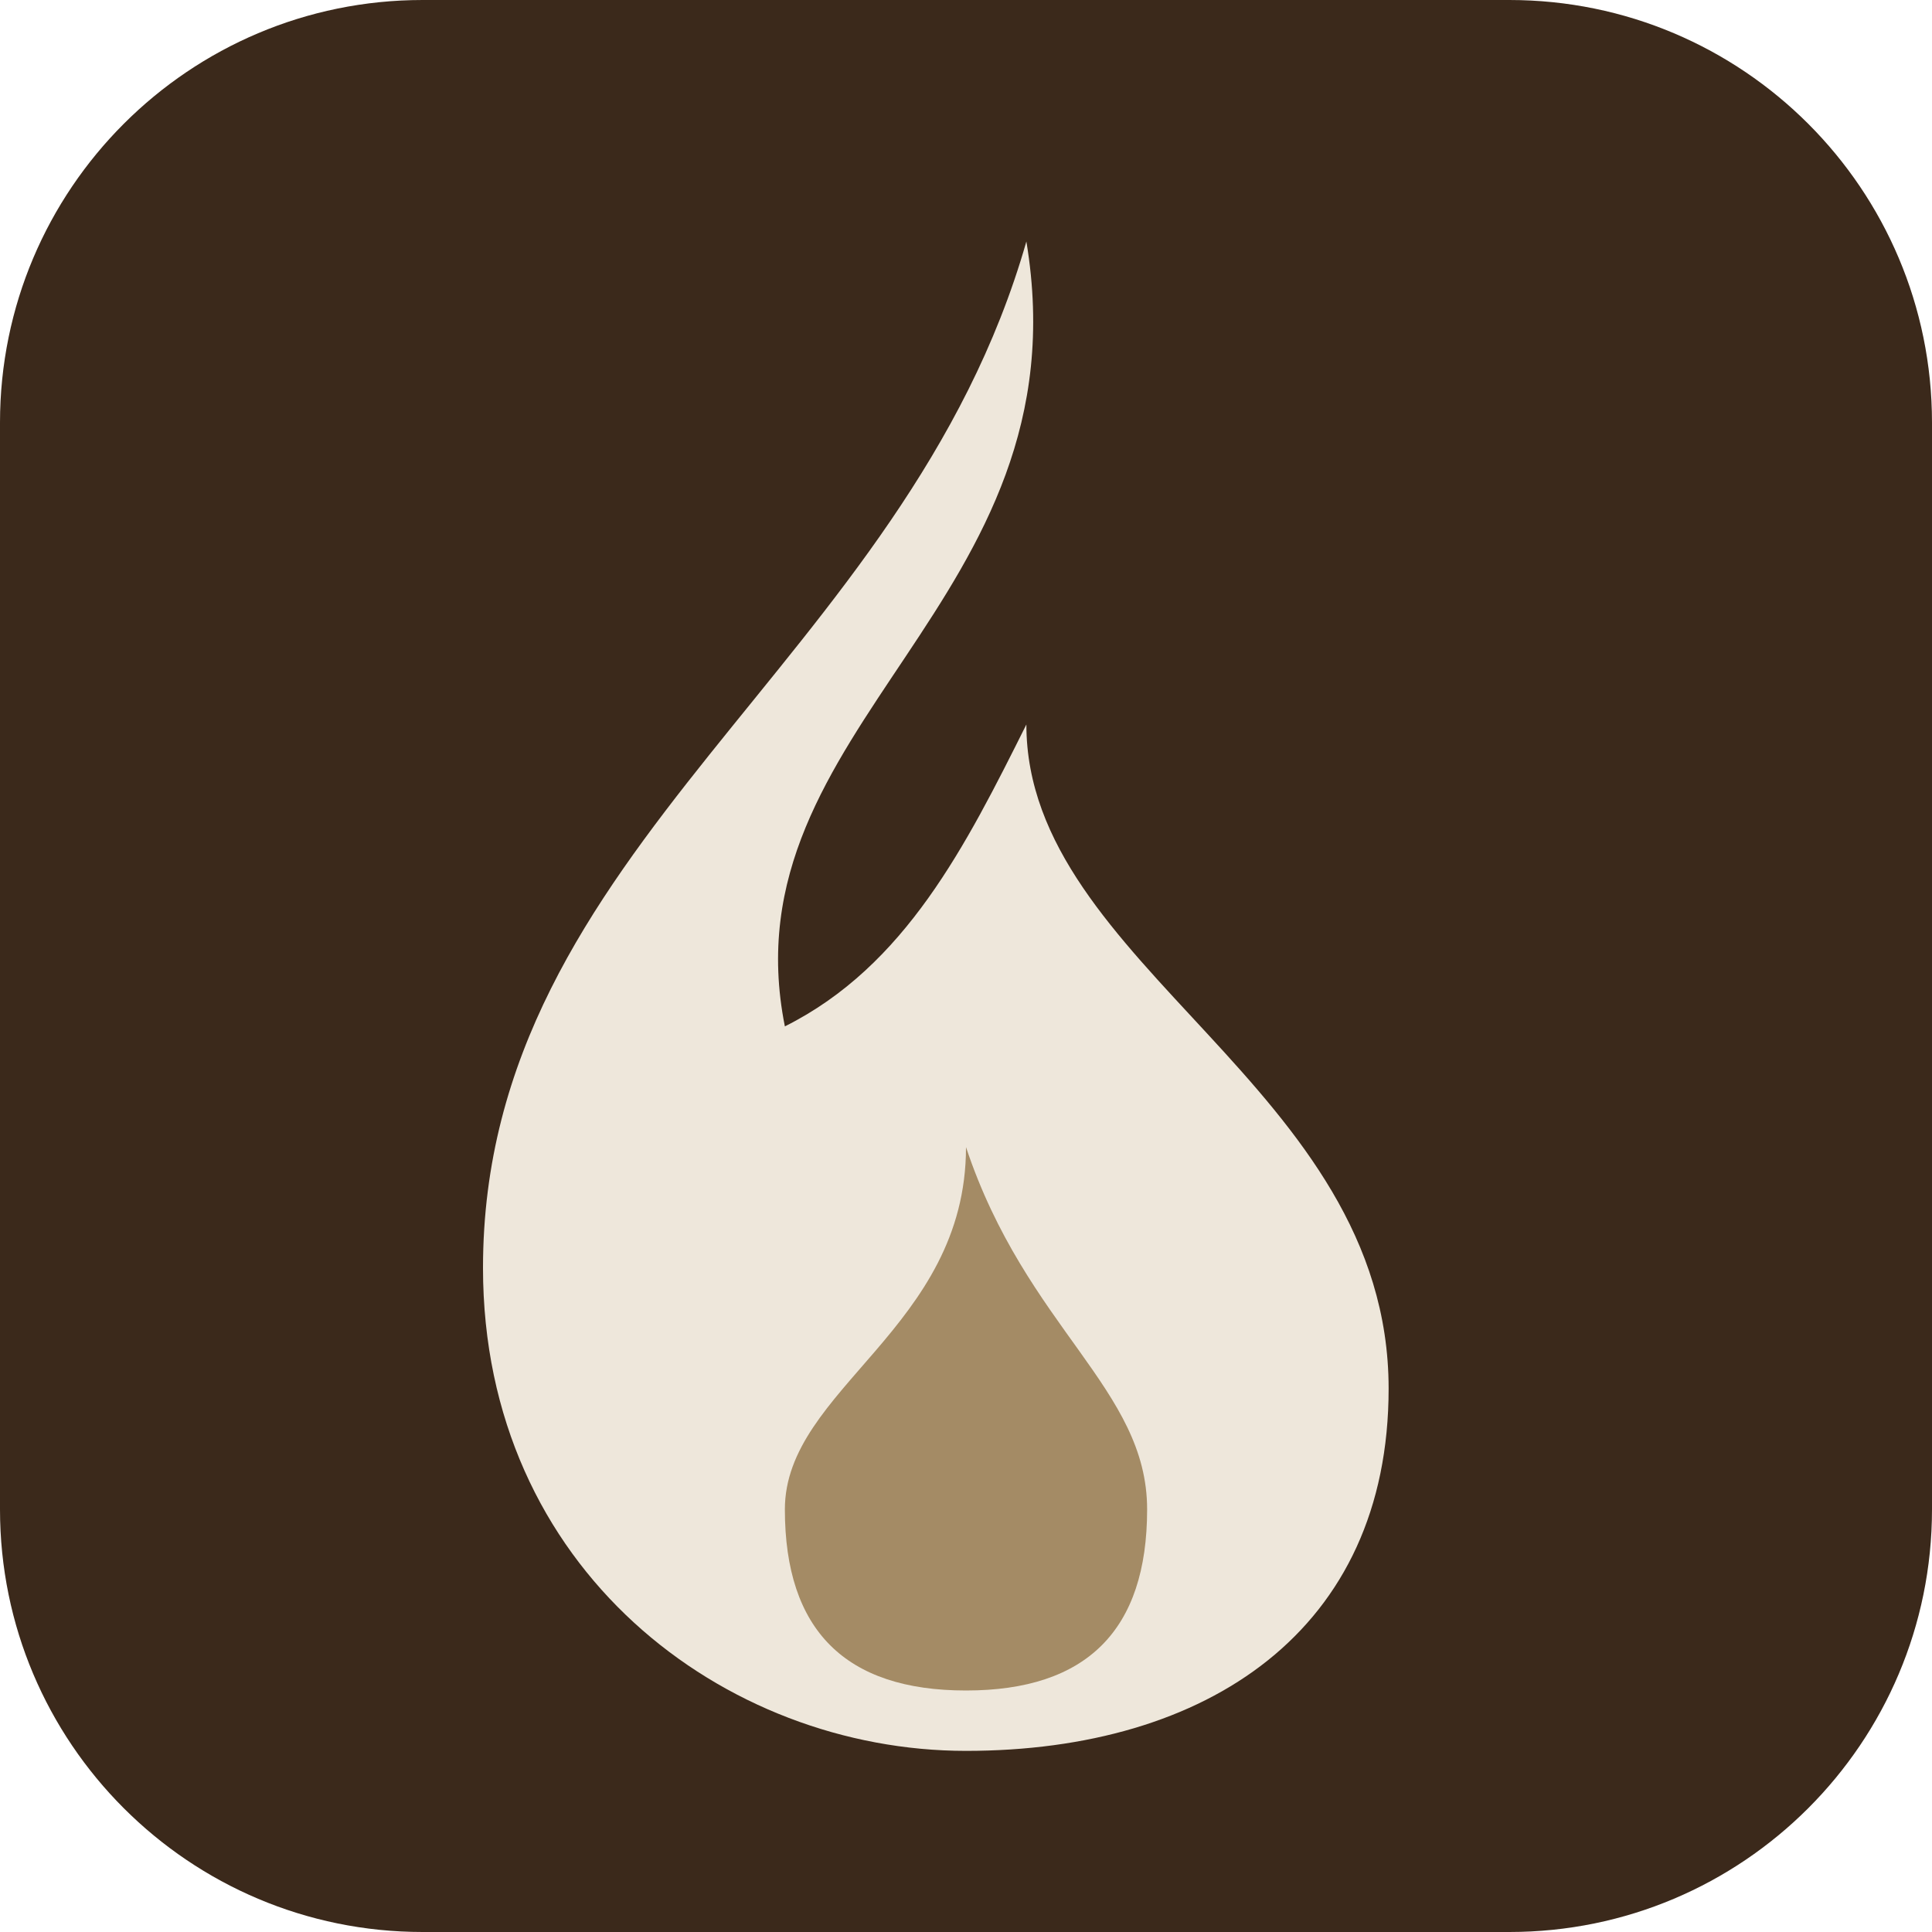
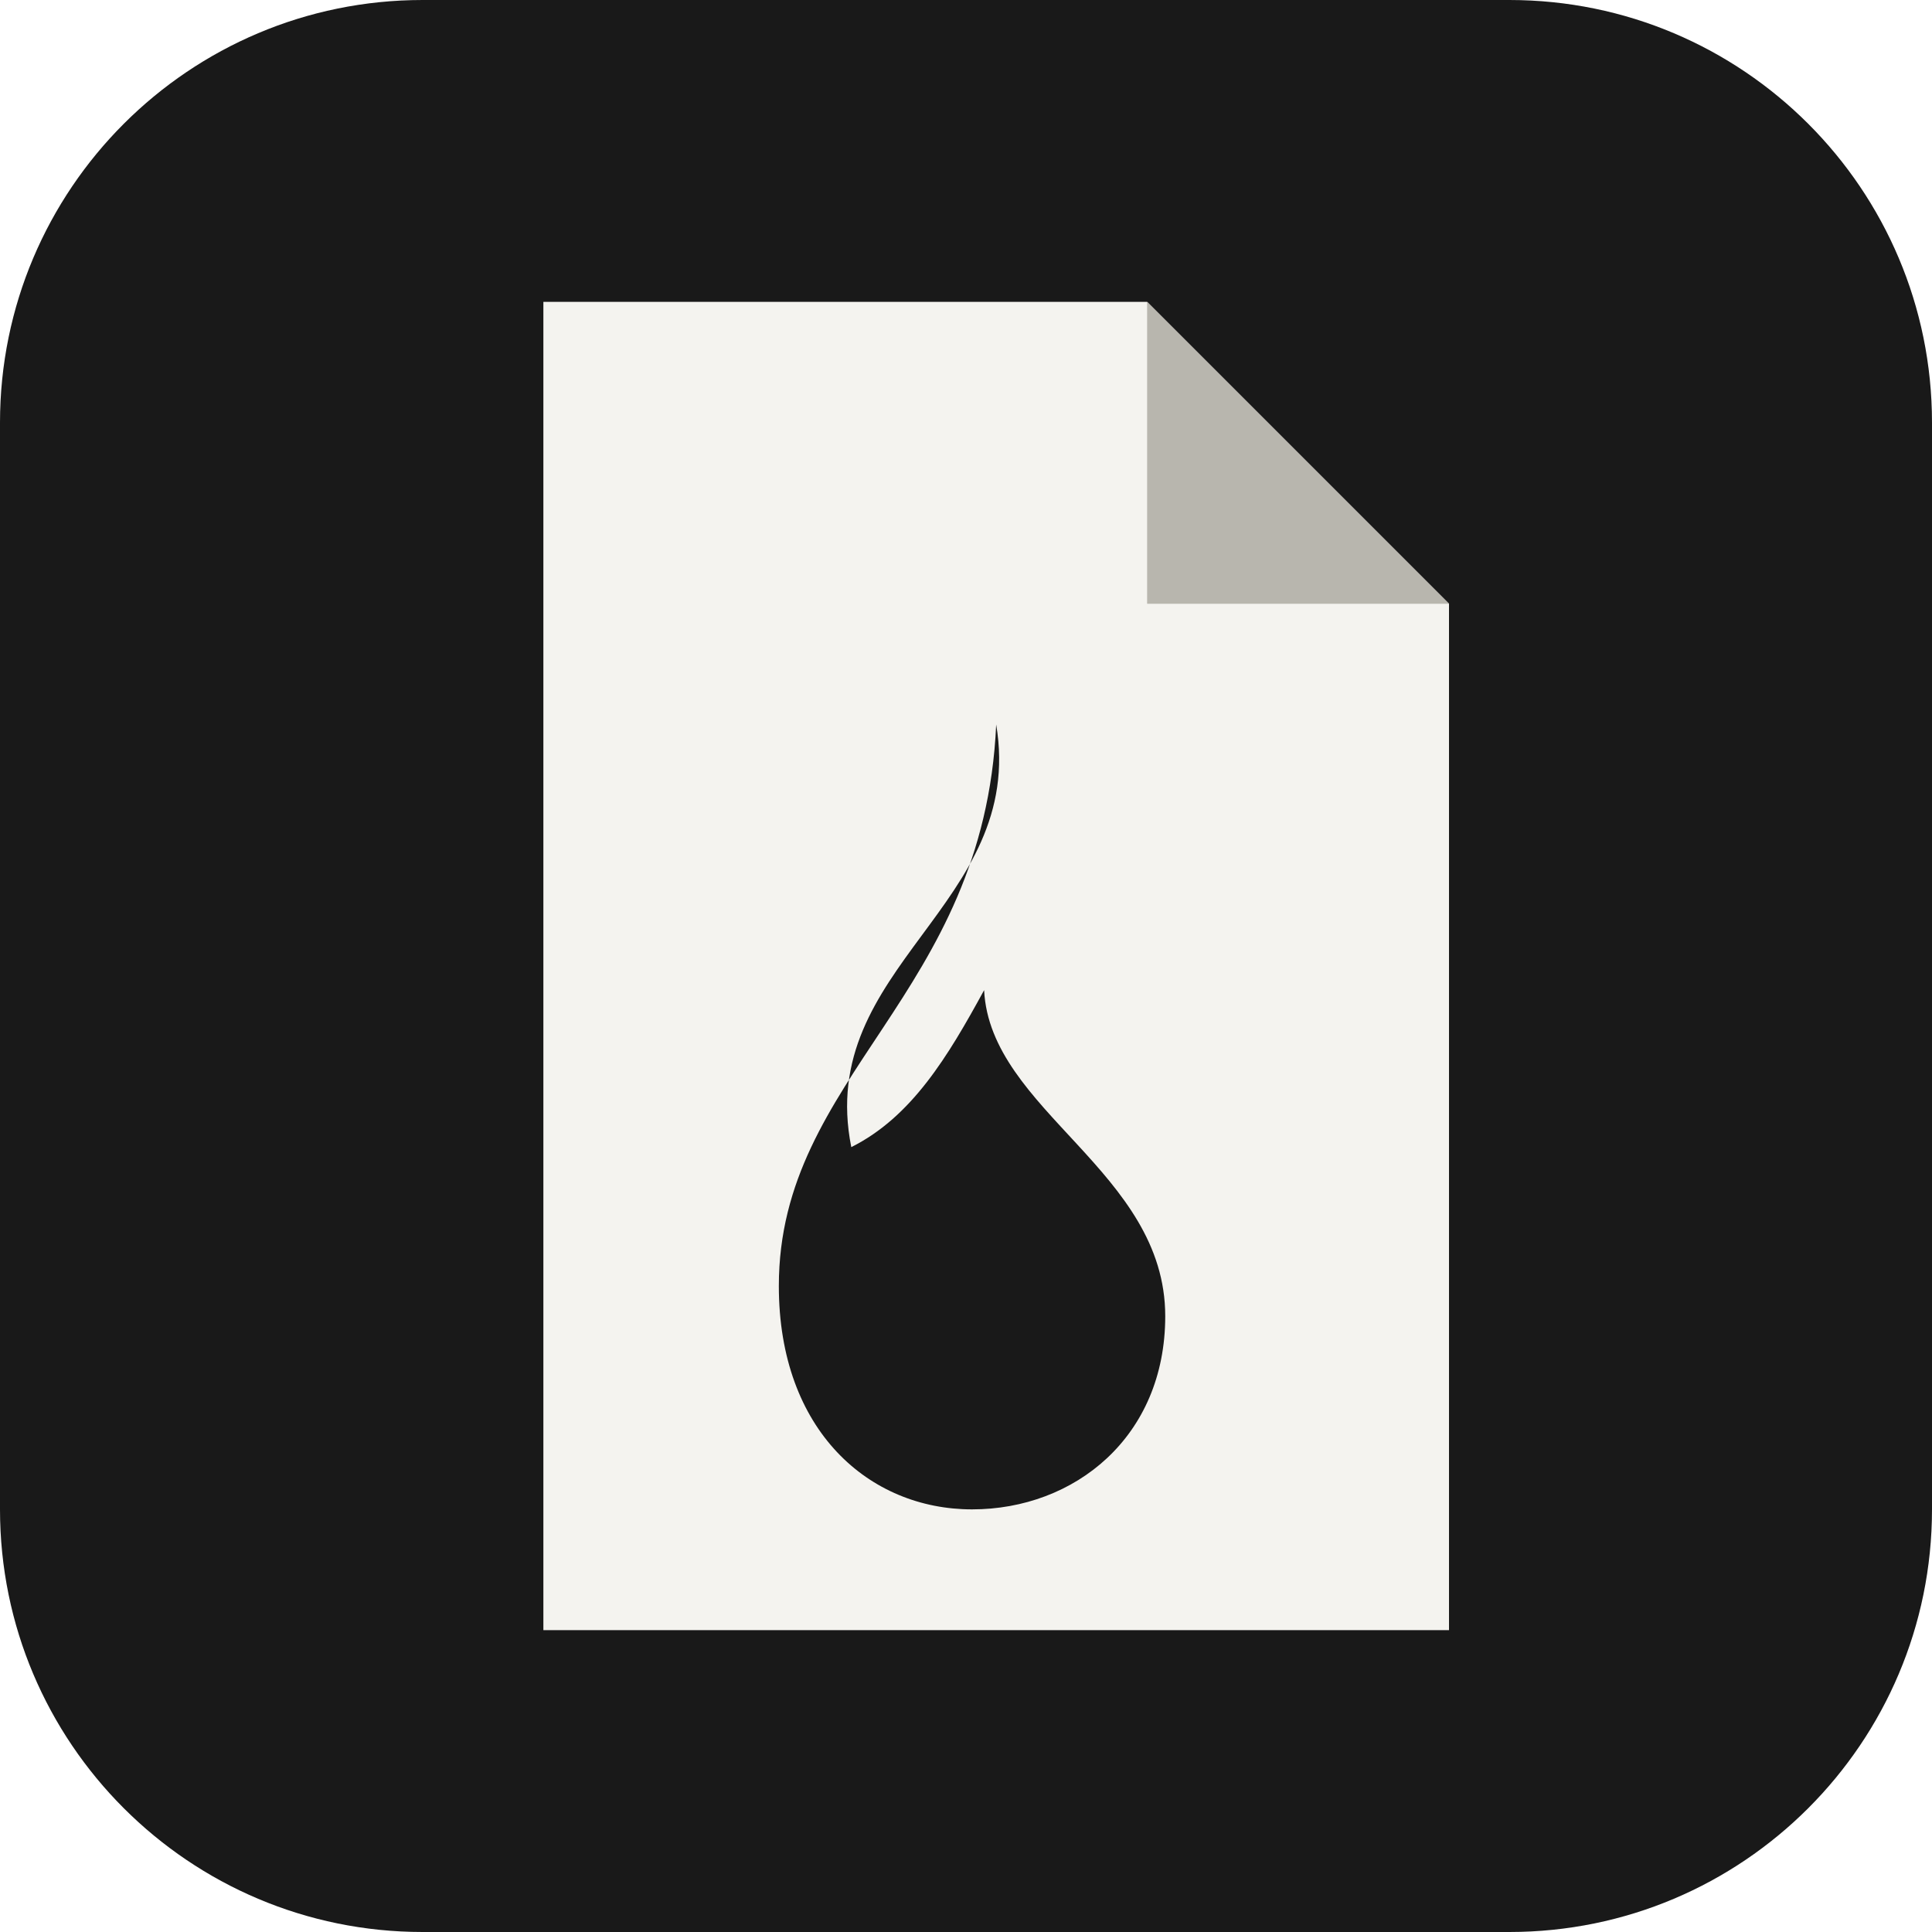
<svg xmlns="http://www.w3.org/2000/svg" viewBox="0 0 32 32">
-   <rect width="32" height="32" rx="7" fill="#3b291b" />
-   <path d="M17 4c1 6-5 8-4 13 2-1 3-3 4-5 0 4 6 6 6 11 0 4-3 6-7 6s-8-3-8-8c0-7 7-10 9-17Z" fill="#eee7db" />
-   <path d="M16 19c0 3-3 4-3 6 0 2 1 3 3 3s3-1 3-3c0-2-2-3-3-6Z" fill="#a48b65" />
+   <rect width="32" height="32" rx="7" fill="#191919" />
+   <path d="M9 5h10l5 5v17H9Z" fill="#f4f3ef" />
+   <path d="M19 5v5h5Z" fill="#b8b6ae" />
+   <path d="M16.5 12c.5 3-3 4-2.4 7 1-.5 1.6-1.5 2.2-2.6.1 2 3 3 3 5.400 0 2-1.5 3.2-3.2 3.2s-3.2-1.300-3.2-3.700c0-3.5 3.400-4.800 3.6-9.300Z" fill="#191919" />
</svg>
